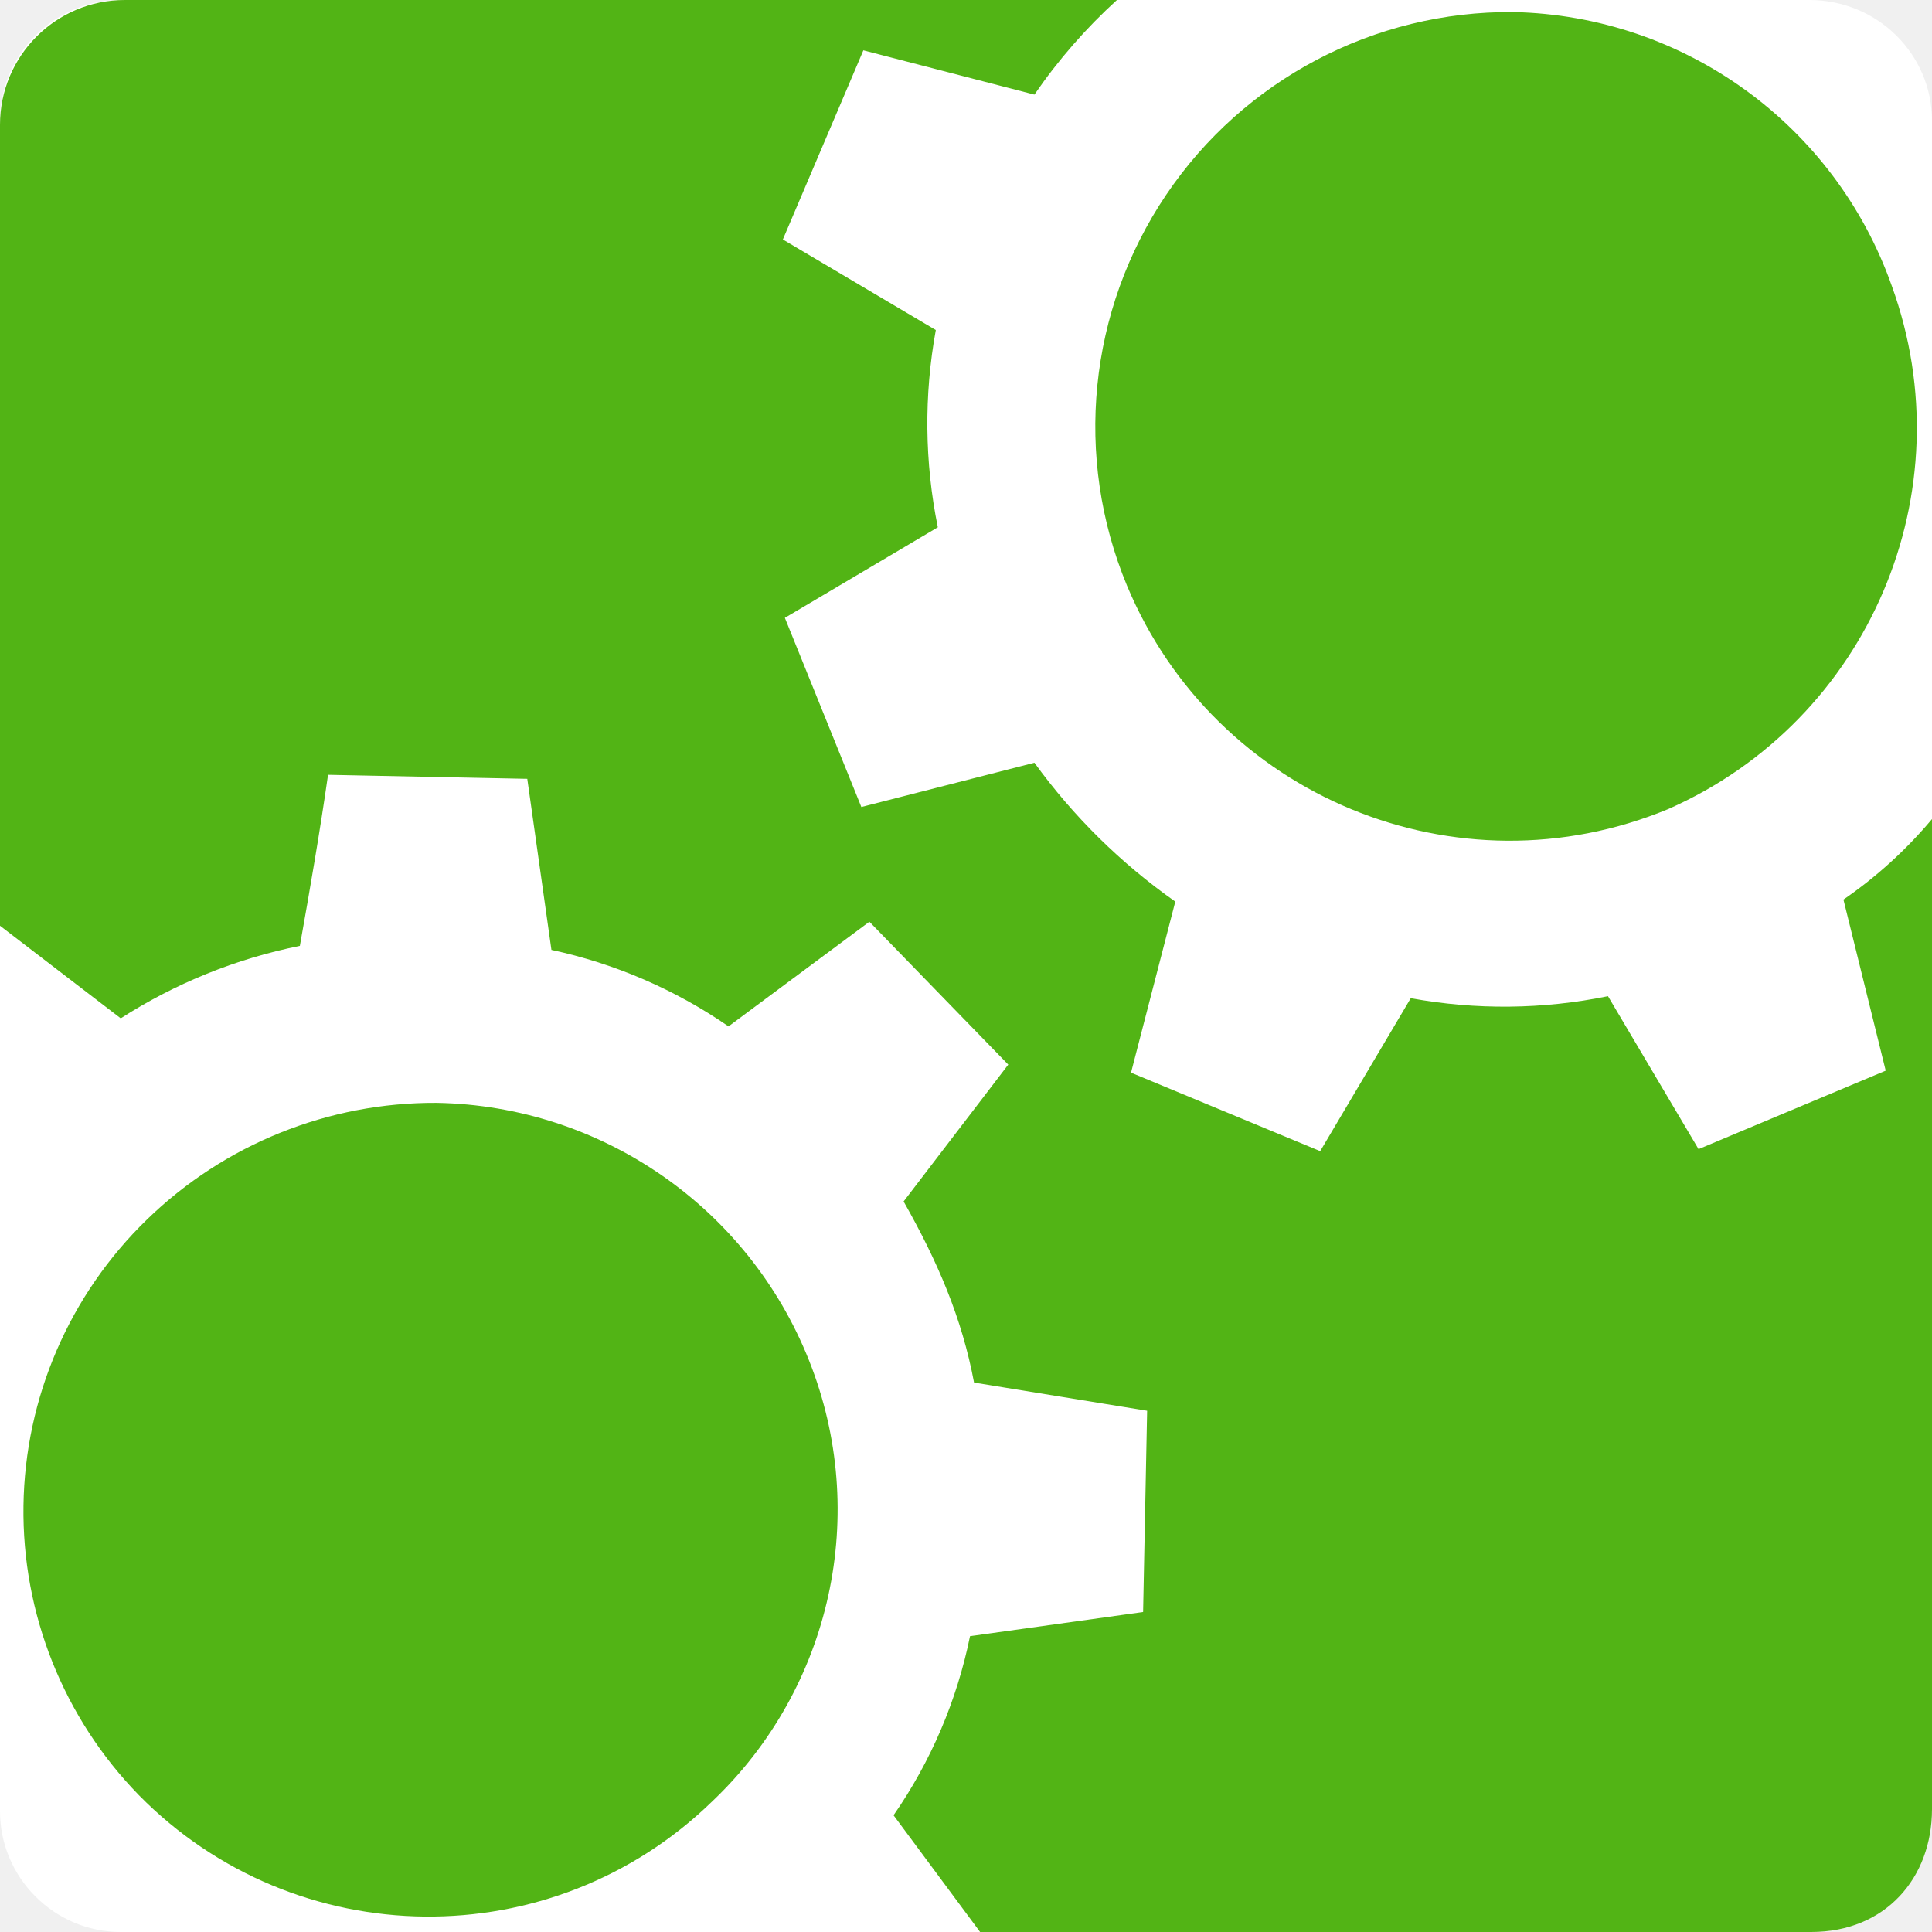
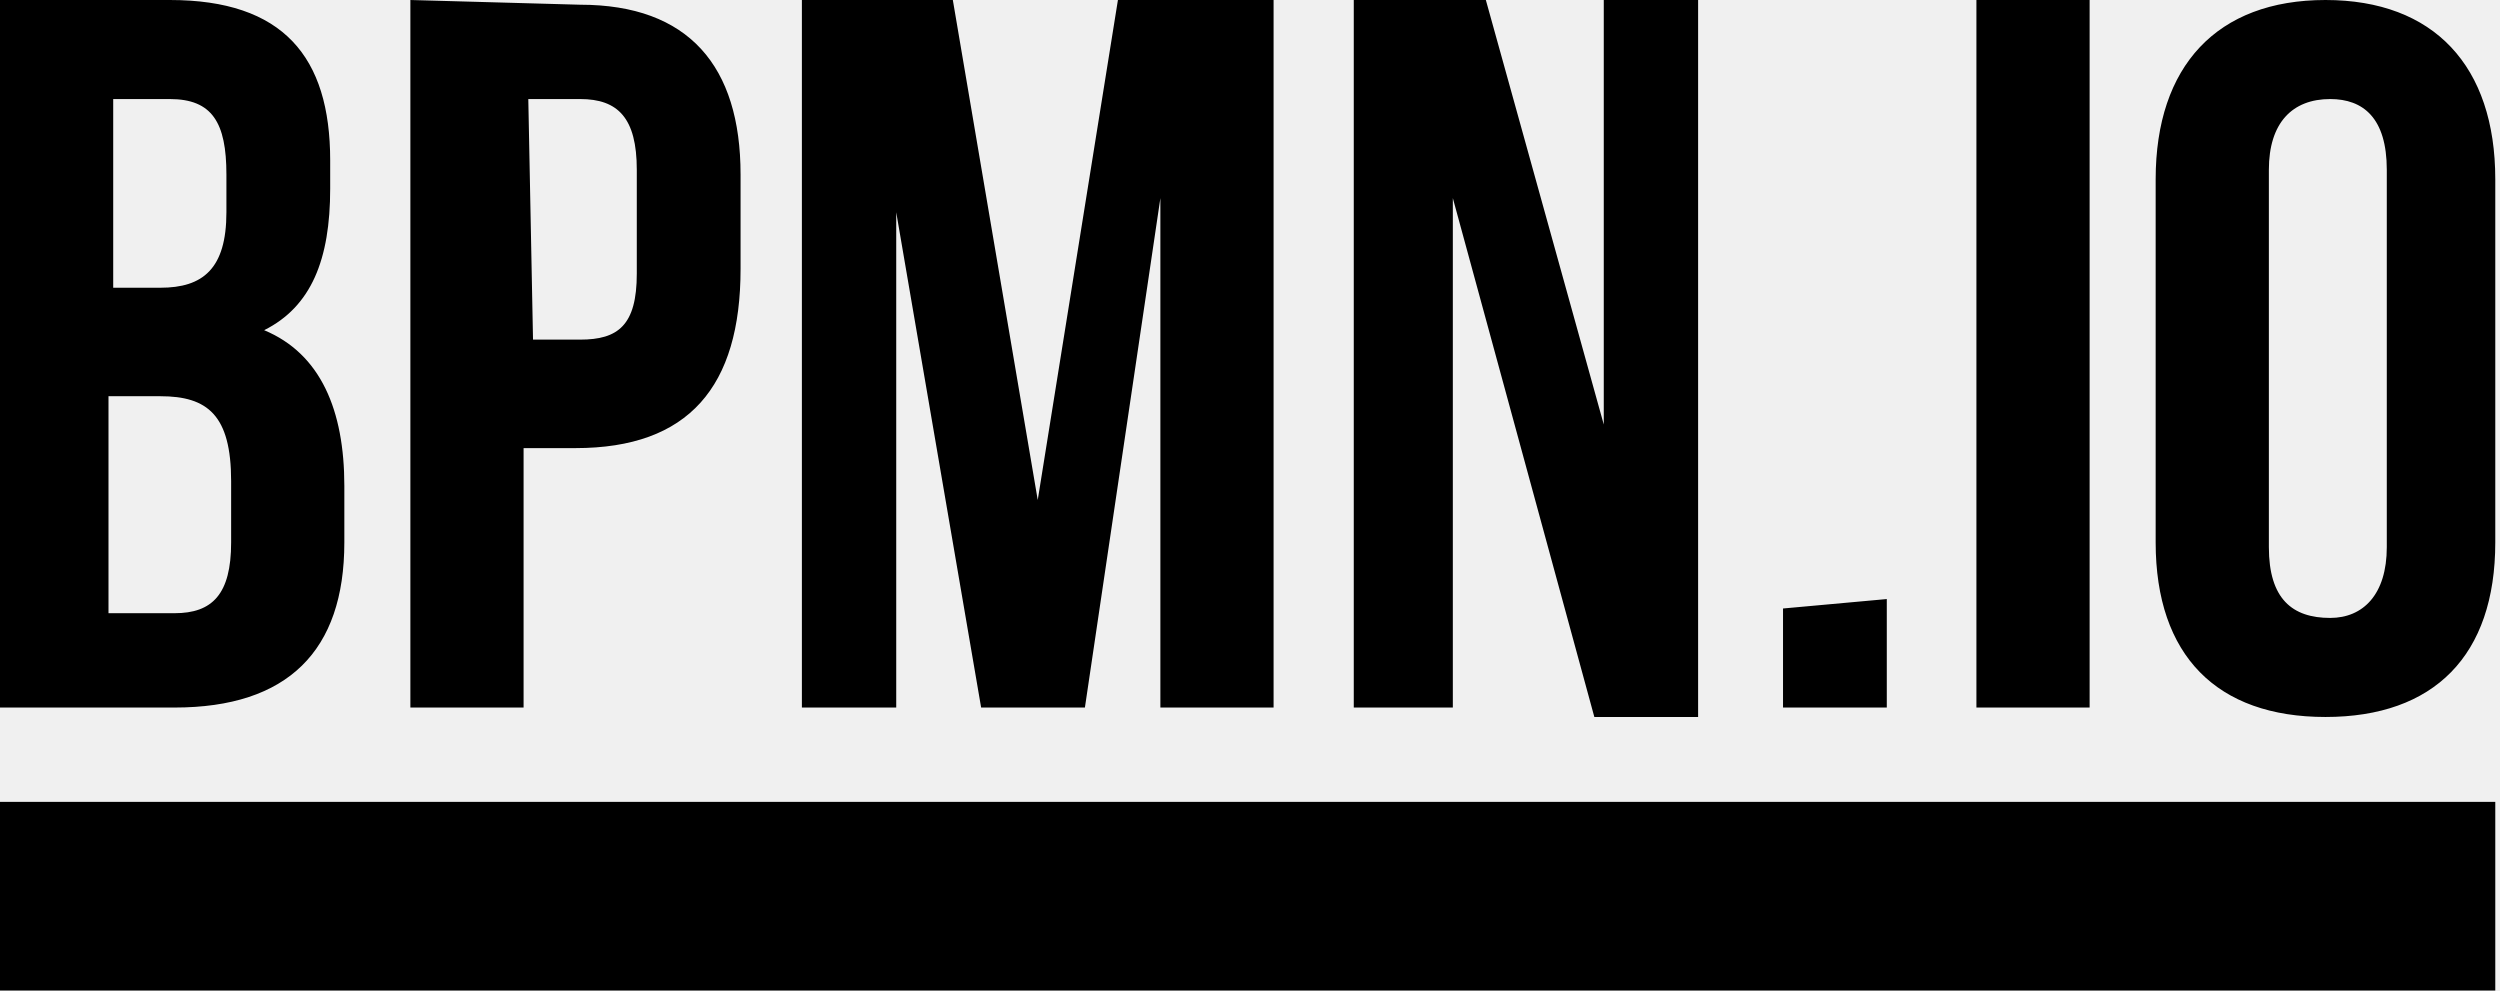
- <svg xmlns="http://www.w3.org/2000/svg" viewBox="0 0 960 960">
-   <path fill="#fff" d="M960 60v839c0 33-27 61-60 61H60c-33 0-60-27-60-60V60C0 27 27 0 60 0h839c34 0 61 27 61 60z" />
-   <path fill="#52b415" d="M217 548a205 205 0 0 0-144 58 202 202 0 0 0-4 286 202 202 0 0 0 285 3 200 200 0 0 0 48-219 203 203 0 0 0-185-128zM752 6a206 206 0 0 0-192 285 206 206 0 0 0 269 111 207 207 0 0 0 111-260A204 204 0 0 0 752 6zM62 0A62 62 0 0 0 0 62v398l60 46a259 259 0 0 1 89-36c5-28 10-57 14-85l99 2 12 85a246 246 0 0 1 88 38l70-52 69 71-52 68c17 30 29 58 35 90l86 14-2 100-86 12a240 240 0 0 1-38 89l43 58h413c37 0 60-27 60-61V407a220 220 0 0 1-44 40l21 85-93 39-45-76a258 258 0 0 1-98 1l-45 76-94-39 22-85a298 298 0 0 1-70-69l-86 22-38-94 76-45a258 258 0 0 1-1-98l-76-45 40-94 85 22a271 271 0 0 1 41-47z" />
+ <svg xmlns="http://www.w3.org/2000/svg" viewBox="0 0 53 21" width="53" height="21" style="vertical-align: middle">
+   <path fill="currentColor" d="M49.3 0c-2.3 0-3.6 1.4-3.6 3.8v7.7c0 2.4 1.3 3.7 3.6 3.7s3.6-1.3 3.6-3.7V3.8c0-2.4-1.3-3.8-3.6-3.8zM0 0v15h3.7c2.4 0 3.6-1.2 3.6-3.5v-1.2c0-1.6-.5-2.8-1.7-3.3C6.6 6.5 7 5.5 7 4v-.6C7 1.2 6 0 3.6 0zm8.7 0v15h2.4V9.5h1.1c2.4 0 3.5-1.3 3.5-3.8v-2c0-2.3-1.1-3.6-3.4-3.6zM17 0v15H19V4.5L20.8 15H23l1.6-10.8V15H27V0h-3.3L22 10.6 20.2 0zm11.7 0v15h2.1V4.2l3 11H36V0H34V9l-2.5-9zm13.2 0v15h2.4V0zm7.5 2.1c.7 0 1.2.4 1.2 1.5v8c0 1-.5 1.5-1.2 1.5-.8 0-1.3-.4-1.3-1.5v-8c0-1 .5-1.5 1.3-1.5zm-47 0h1.2c.9 0 1.2.5 1.2 1.6v.8c0 1.2-.5 1.6-1.4 1.6h-1zm8.8 0h1.1c.8 0 1.2.4 1.2 1.5v2.2c0 1.1-.4 1.4-1.2 1.4h-1zM2.3 8.4h1.1c1 0 1.5.4 1.5 1.8v1.3c0 1.1-.4 1.5-1.2 1.5H2.3zm35.5 4.5V15H40v-2.3zM0 17V21h52.9v-4z" />
</svg>
